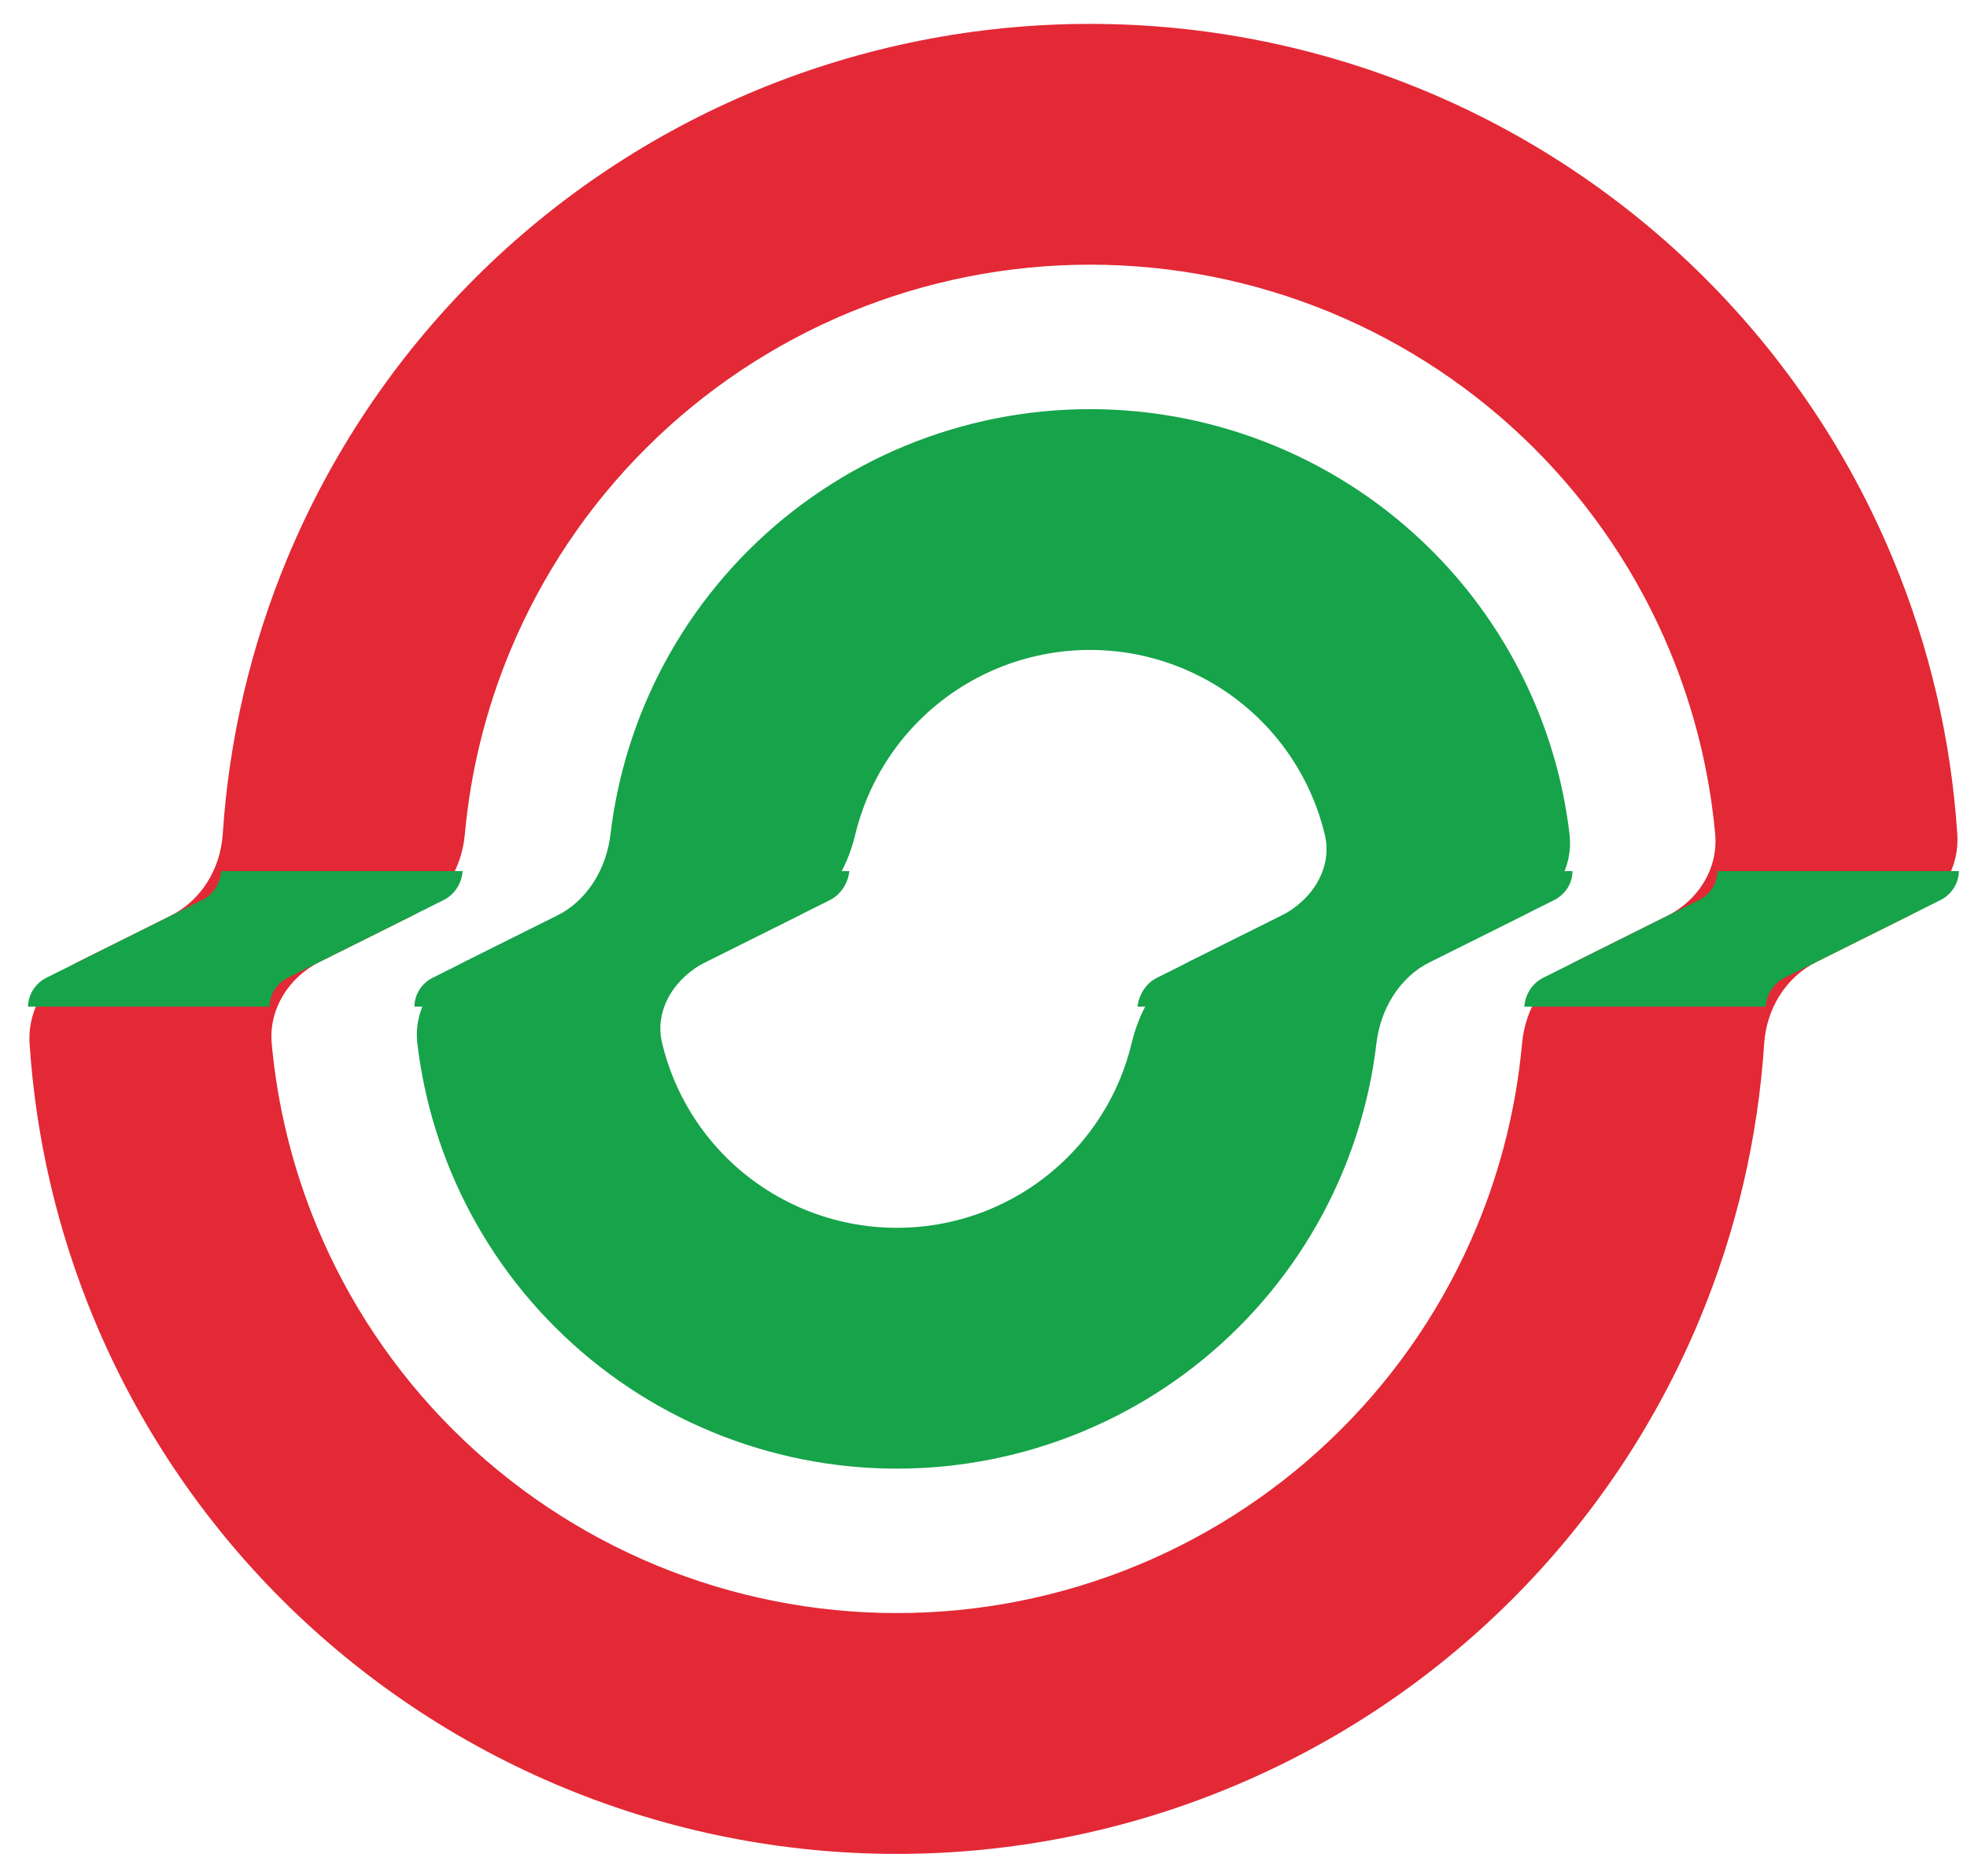
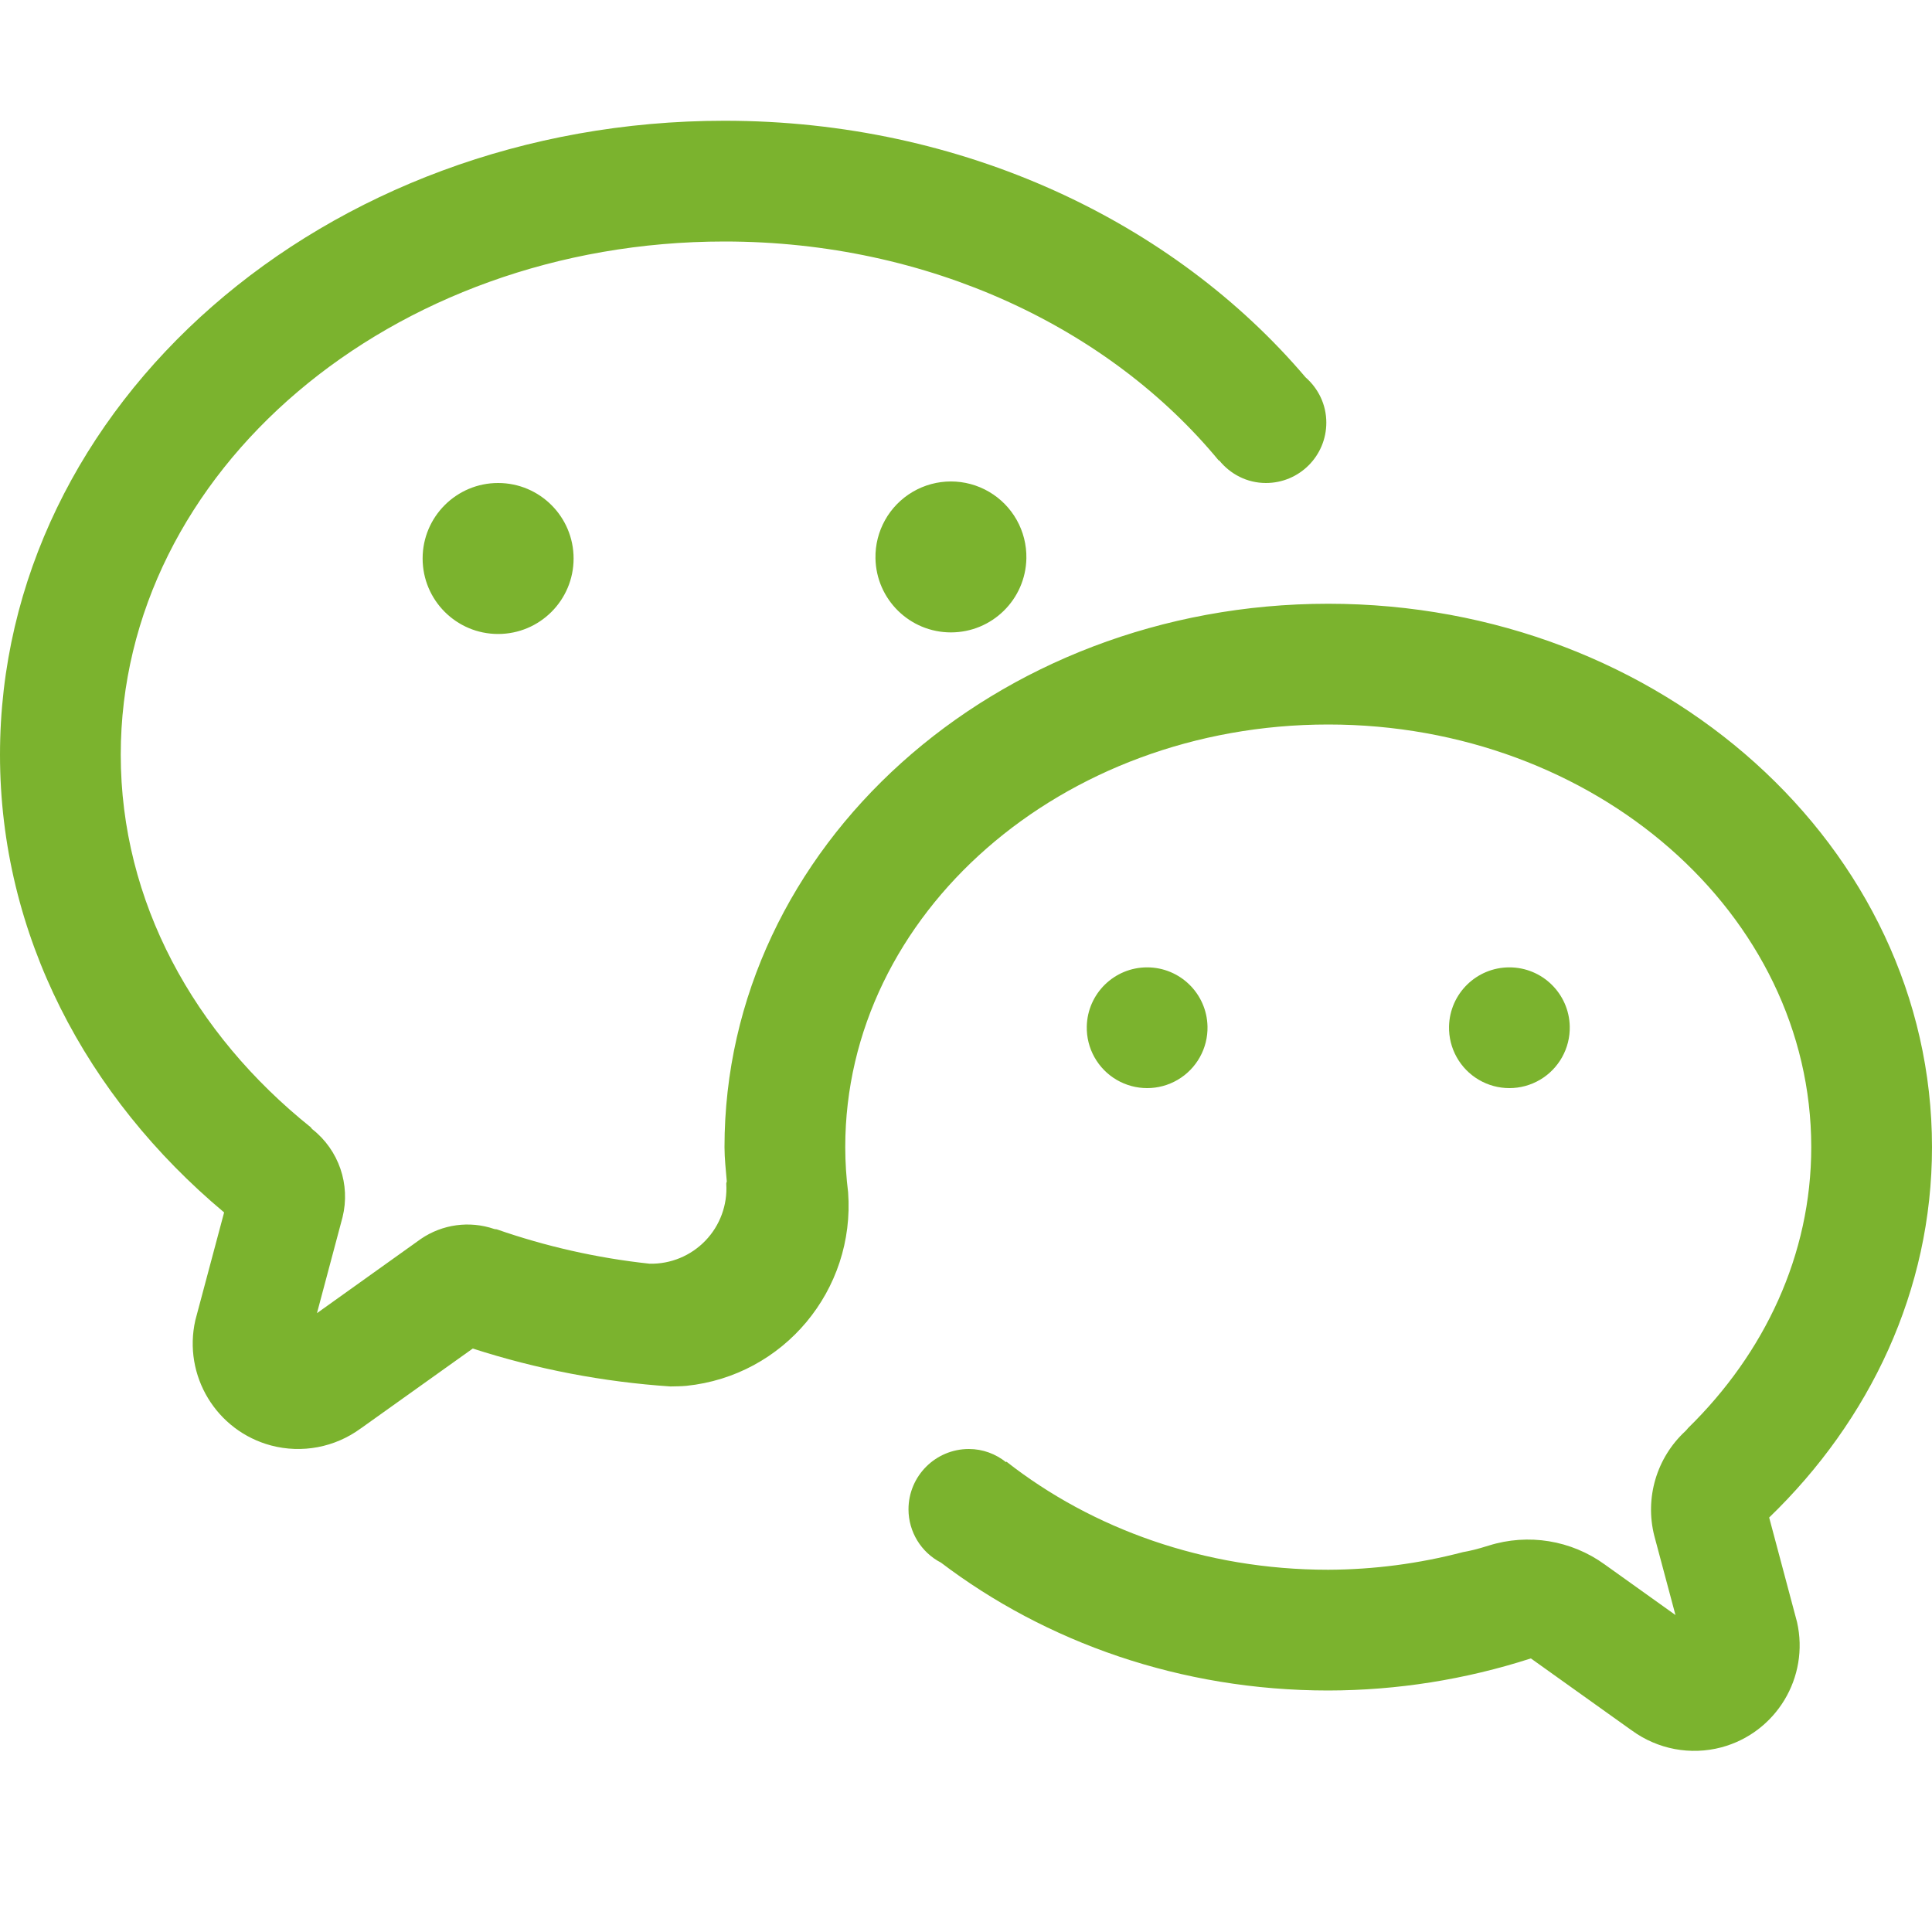
- <svg xmlns="http://www.w3.org/2000/svg" width="43" height="41" viewBox="0 0 43 41" fill="none">
-   <path fill-rule="evenodd" clip-rule="evenodd" d="M23.829 8.943C22.442 8.943 21.07 9.215 19.789 9.744C18.509 10.273 17.345 11.048 16.365 12.026C15.385 13.003 14.607 14.164 14.077 15.441C13.705 16.336 13.46 17.276 13.346 18.234C13.257 18.987 12.844 19.683 12.166 20.021L10.158 21.022C9.48 21.36 9.035 22.056 9.124 22.809C9.237 23.767 9.483 24.707 9.854 25.602C10.385 26.88 11.162 28.04 12.143 29.017C13.123 29.995 14.286 30.77 15.567 31.299C16.848 31.828 18.22 32.101 19.606 32.101C20.993 32.101 22.365 31.828 23.646 31.299C24.927 30.77 26.09 29.995 27.07 29.017C28.05 28.04 28.828 26.88 29.358 25.602C29.73 24.707 29.976 23.767 30.089 22.809C30.178 22.056 30.591 21.36 31.27 21.022L33.277 20.021C33.955 19.683 34.401 18.987 34.311 18.234C34.198 17.276 33.953 16.336 33.581 15.441C33.05 14.164 32.273 13.003 31.293 12.026C30.312 11.048 29.149 10.273 27.868 9.744C26.587 9.215 25.215 8.943 23.829 8.943ZM28.705 17.455C28.811 17.711 28.897 17.974 28.961 18.243C29.138 18.98 28.677 19.683 27.999 20.021L25.992 21.022C25.313 21.36 24.916 22.063 24.739 22.8C24.674 23.069 24.589 23.332 24.483 23.588C24.217 24.227 23.828 24.807 23.338 25.296C22.848 25.785 22.267 26.172 21.626 26.437C20.986 26.701 20.299 26.837 19.606 26.837C18.913 26.837 18.227 26.701 17.587 26.437C16.946 26.172 16.365 25.785 15.874 25.296C15.384 24.807 14.996 24.227 14.73 23.588C14.624 23.332 14.538 23.069 14.474 22.8C14.297 22.063 14.758 21.36 15.436 21.022L17.443 20.021C18.122 19.683 18.519 18.98 18.696 18.243C18.761 17.974 18.846 17.711 18.953 17.455C19.218 16.816 19.607 16.236 20.097 15.747C20.587 15.259 21.169 14.871 21.809 14.607C22.449 14.342 23.136 14.206 23.829 14.206C24.522 14.206 25.208 14.342 25.848 14.607C26.489 14.871 27.07 15.259 27.561 15.747C28.051 16.236 28.439 16.816 28.705 17.455Z" fill="#16A34A" />
-   <path fill-rule="evenodd" clip-rule="evenodd" d="M23.829 0.522C21.334 0.522 18.863 1.012 16.558 1.964C14.252 2.916 12.158 4.312 10.394 6.071C8.629 7.831 7.23 9.919 6.275 12.218C5.479 14.135 5.005 16.167 4.869 18.232C4.82 18.989 4.4 19.683 3.721 20.021L1.714 21.022C1.035 21.36 0.597 22.054 0.647 22.811C0.782 24.876 1.256 26.908 2.053 28.825C3.008 31.124 4.407 33.213 6.171 34.972C7.936 36.731 10.03 38.127 12.335 39.079C14.641 40.032 17.111 40.522 19.606 40.522C22.102 40.522 24.572 40.032 26.877 39.079C29.183 38.127 31.277 36.731 33.041 34.972C34.806 33.213 36.205 31.124 37.16 28.825C37.956 26.908 38.431 24.876 38.566 22.811C38.616 22.054 39.035 21.36 39.714 21.022L41.721 20.021C42.4 19.683 42.838 18.989 42.788 18.232C42.653 16.167 42.179 14.135 41.382 12.218C40.428 9.919 39.028 7.831 37.264 6.071C35.499 4.312 33.405 2.916 31.1 1.964C28.794 1.012 26.324 0.522 23.829 0.522ZM33.273 22.81C33.341 22.055 33.758 21.36 34.436 21.022L36.443 20.021C37.122 19.683 37.563 18.988 37.495 18.233C37.37 16.86 37.037 15.511 36.506 14.232C35.817 12.572 34.806 11.063 33.532 9.793C32.258 8.522 30.745 7.514 29.08 6.826C27.415 6.139 25.631 5.785 23.829 5.785C22.027 5.785 20.242 6.139 18.577 6.826C16.913 7.514 15.4 8.522 14.126 9.793C12.851 11.063 11.841 12.572 11.151 14.232C10.62 15.511 10.287 16.86 10.162 18.233C10.094 18.988 9.678 19.683 8.999 20.021L6.992 21.022C6.313 21.36 5.872 22.055 5.94 22.81C6.065 24.183 6.398 25.533 6.929 26.811C7.618 28.471 8.629 29.98 9.903 31.25C11.178 32.521 12.69 33.529 14.355 34.217C16.02 34.904 17.804 35.258 19.606 35.258C21.409 35.258 23.193 34.904 24.858 34.217C26.523 33.529 28.035 32.521 29.309 31.25C30.584 29.98 31.595 28.471 32.284 26.811C32.815 25.533 33.148 24.183 33.273 22.81Z" fill="#E22935" />
-   <path d="M42.823 19.04H37.544C37.541 19.309 37.383 19.553 37.141 19.674L33.739 21.37C33.496 21.491 33.342 21.734 33.323 22.003H38.602C38.619 21.734 38.774 21.491 39.017 21.37L42.419 19.674C42.661 19.553 42.819 19.309 42.823 19.04Z" fill="#16A34A" />
-   <path d="M0.612 22.003H5.892C5.894 21.734 6.052 21.491 6.295 21.37L9.696 19.674C9.939 19.553 10.094 19.309 10.113 19.04H4.833C4.816 19.309 4.661 19.553 4.419 19.674L1.017 21.37C0.774 21.491 0.617 21.734 0.612 22.003Z" fill="#16A34A" />
-   <path d="M13.281 19.04C13.26 19.309 13.106 19.553 12.863 19.674L9.461 21.37C9.219 21.491 9.06 21.734 9.06 22.003H14.347C14.336 21.735 14.496 21.491 14.739 21.37L18.141 19.674C18.384 19.552 18.536 19.309 18.568 19.04H13.281Z" fill="#16A34A" />
-   <path d="M29.088 19.04C29.1 19.309 28.939 19.552 28.696 19.674L25.295 21.37C25.052 21.491 24.9 21.735 24.867 22.003H30.154C30.175 21.734 30.33 21.491 30.572 21.37L33.974 19.674C34.217 19.553 34.375 19.309 34.375 19.04H29.088Z" fill="#16A34A" />
+ <svg xmlns="http://www.w3.org/2000/svg" width="64" height="64" xml:space="preserve">
+   <path fill-rule="evenodd" clip-rule="evenodd" fill="#7BB32E" d="M52 34a2 2 0 1 1-3.999.001A2 2 0 0 1 52 34zm-12 0a2 2 0 1 1-3.999.001A2 2 0 0 1 40 34zM14 18.499a2.5 2.5 0 1 1 5.001.003A2.5 2.5 0 0 1 14 18.5zm15.001 0a2.5 2.5 0 1 1 4.999 0 2.5 2.5 0 0 1-4.999 0zM58.606 50.27l.923 3.463a3.496 3.496 0 0 1-2.506 4.15 3.504 3.504 0 0 1-2.968-.561c-.002-.002 0 .004-.002 0l-3.341-2.385A21.924 21.924 0 0 1 44 56c-4.896 0-9.36-1.604-12.829-4.236A1.99 1.99 0 0 1 30.095 50a2 2 0 0 1 2-2c.468 0 .892.166 1.231.436l.015-.016C36.172 50.639 39.9 52 44 52a17.86 17.86 0 0 0 4.463-.584c.216-.037.478-.098.854-.217a4.335 4.335 0 0 1 3.84.625l2.345 1.676-.702-2.627a3.538 3.538 0 0 1 1.03-3.465c.037-.033.061-.07.092-.104C58.448 44.828 60 41.578 60 38c0-7.73-7.164-14-16-14s-16 6.27-16 14c0 .506.034 1.006.095 1.498.237 3.229-2.124 6.08-5.363 6.41-.177.016-.349.016-.521.02a27.232 27.232 0 0 1-6.55-1.256l-3.714 2.65c-.002.004 0-.002-.002 0a3.502 3.502 0 0 1-2.967.561 3.496 3.496 0 0 1-2.507-4.15l.953-3.57C2.858 36.34 0 30.968 0 25.001 0 13.401 10.744 4 24 4c7.894 0 14.875 3.353 19.248 8.499.42.369.688.899.688 1.501 0 1.105-.894 2-2 2-.63 0-1.183-.296-1.551-.752l-.01.01C36.759 10.873 30.778 8 24 8 12.955 8 4 15.612 4 25.001c0 4.87 2.429 9.245 6.293 12.341.022.023.029.045.053.064a2.842 2.842 0 0 1 1.001 2.916L10.5 43.5l3.445-2.461a2.734 2.734 0 0 1 2.419-.33c.034.014.063.006.097.016 1.595.555 3.29.947 5.06 1.137a2.491 2.491 0 0 0 2.538-2.641c-.002-.039.01-.055.017-.082-.03-.381-.076-.754-.076-1.139 0-9.941 8.955-18 20-18s20 8.059 20 18c0 4.746-2.059 9.051-5.394 12.27z" />
</svg>
